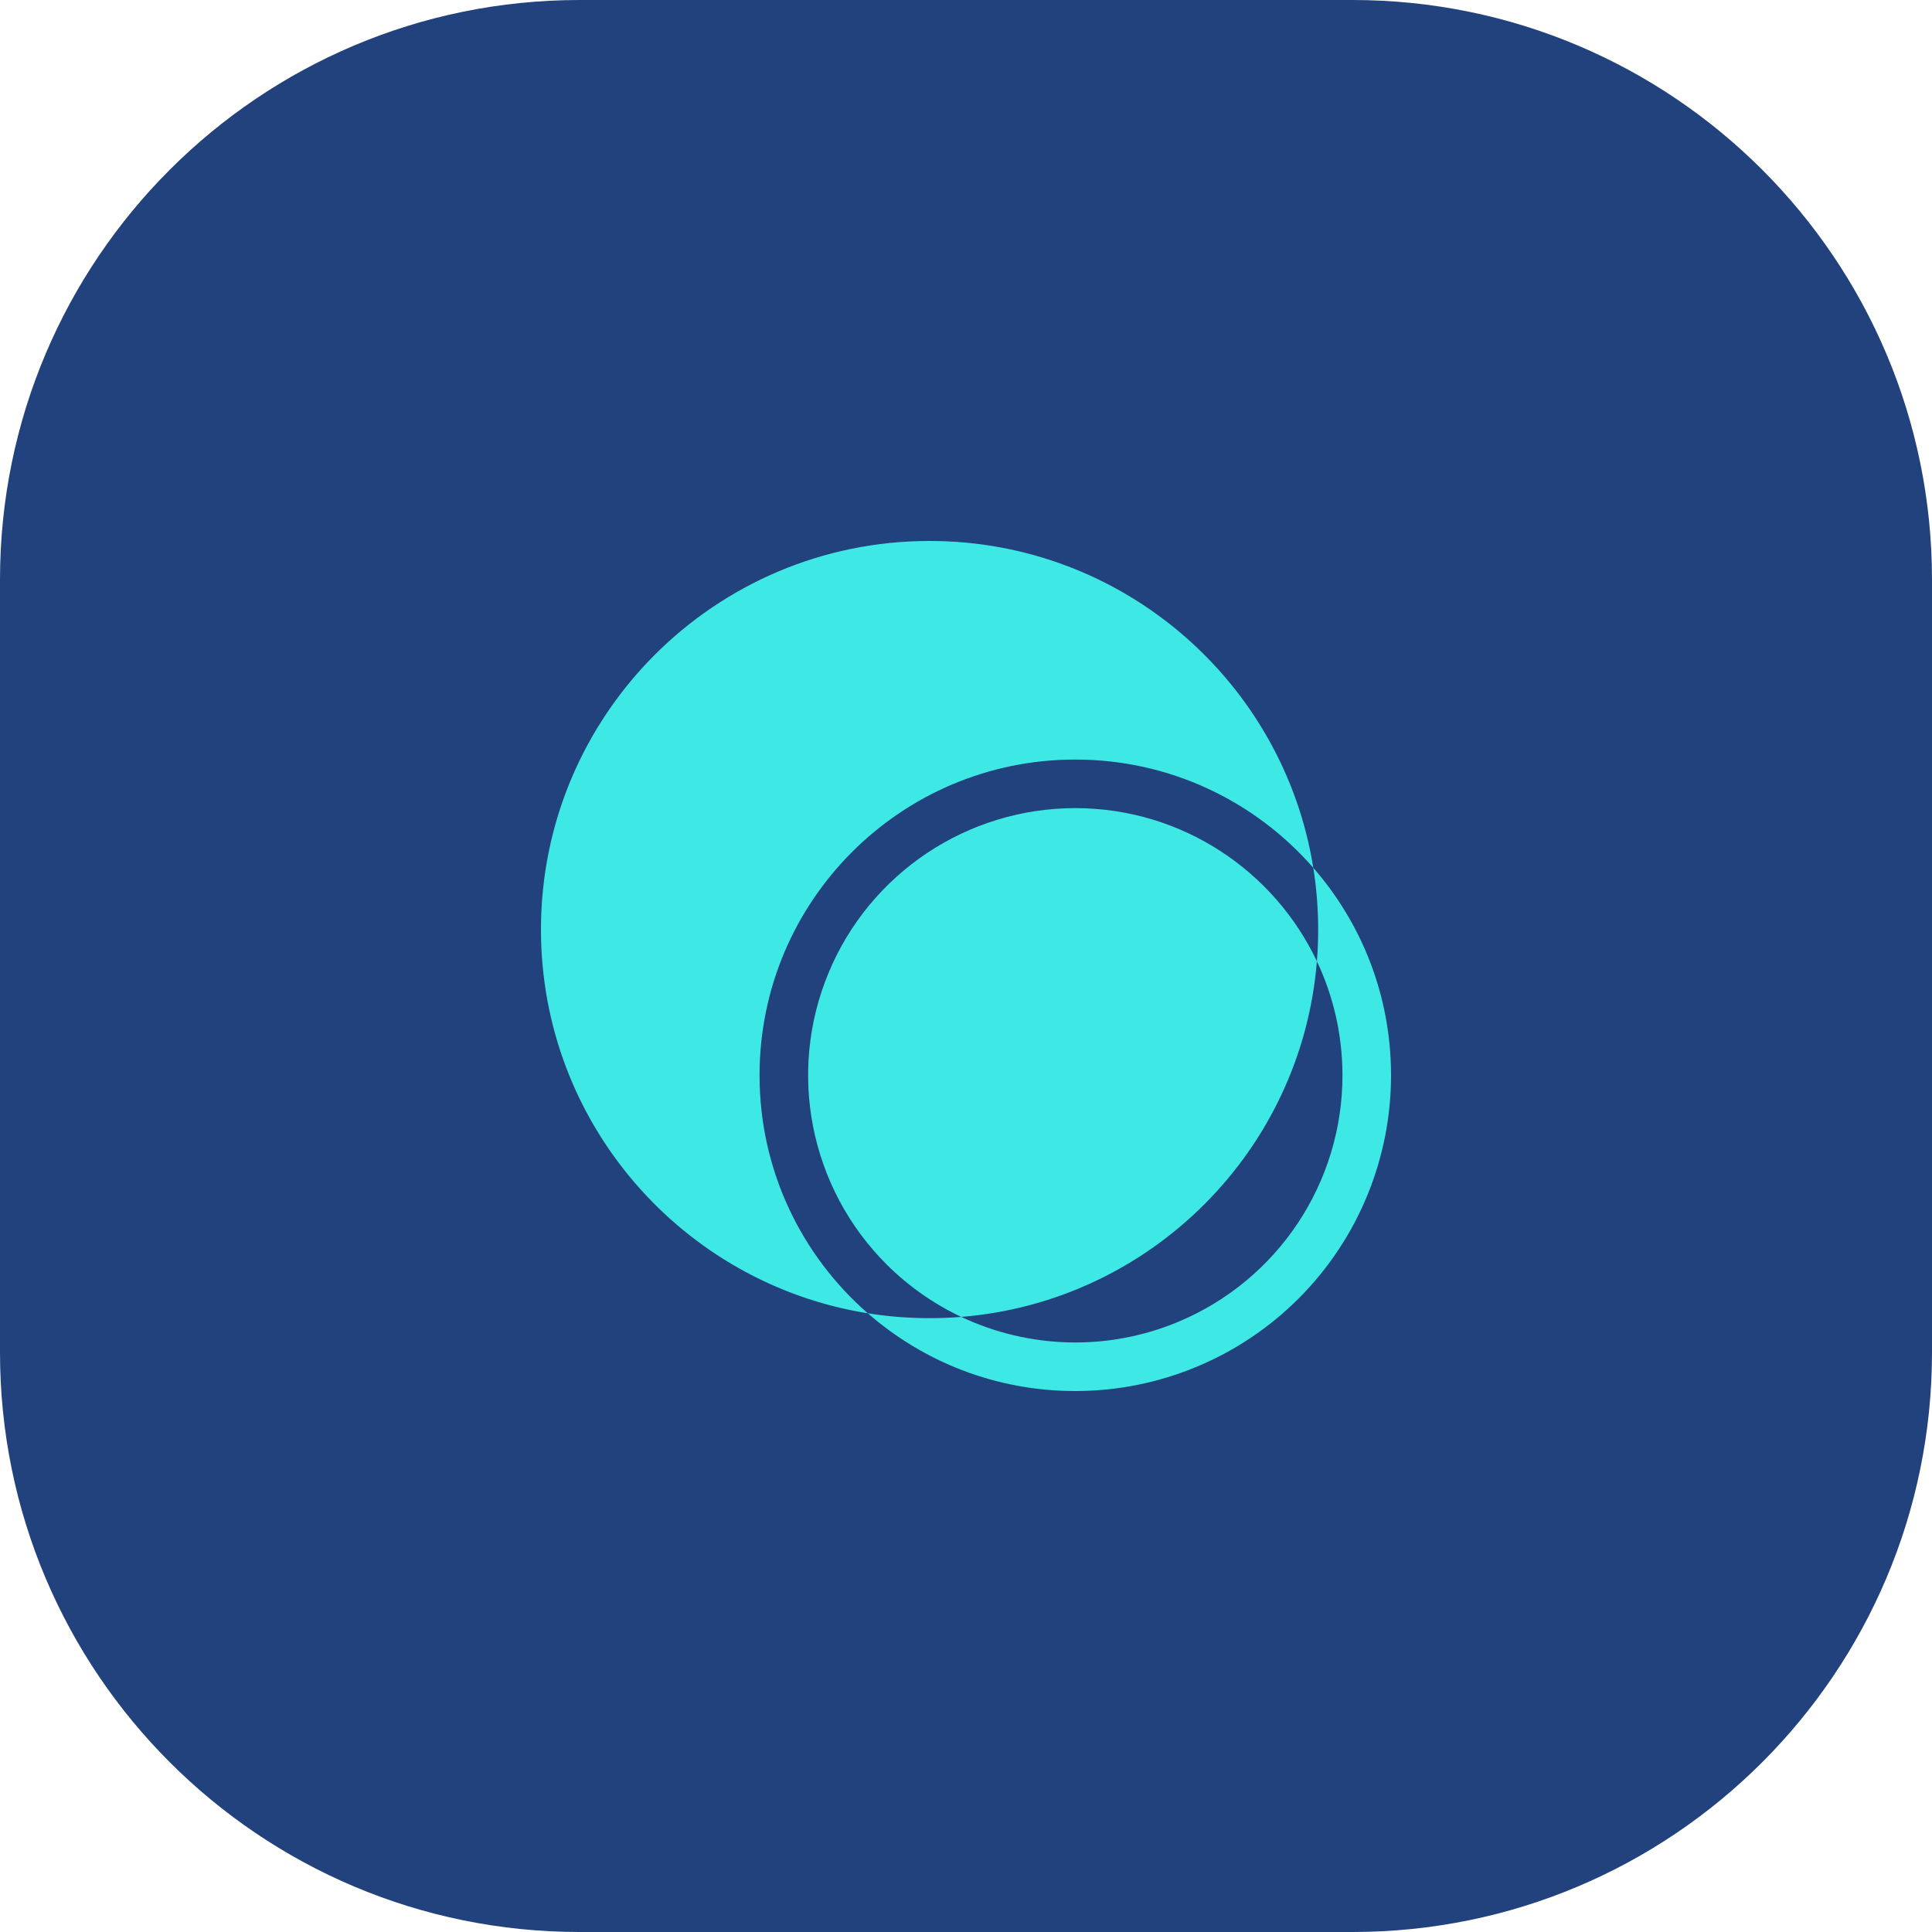
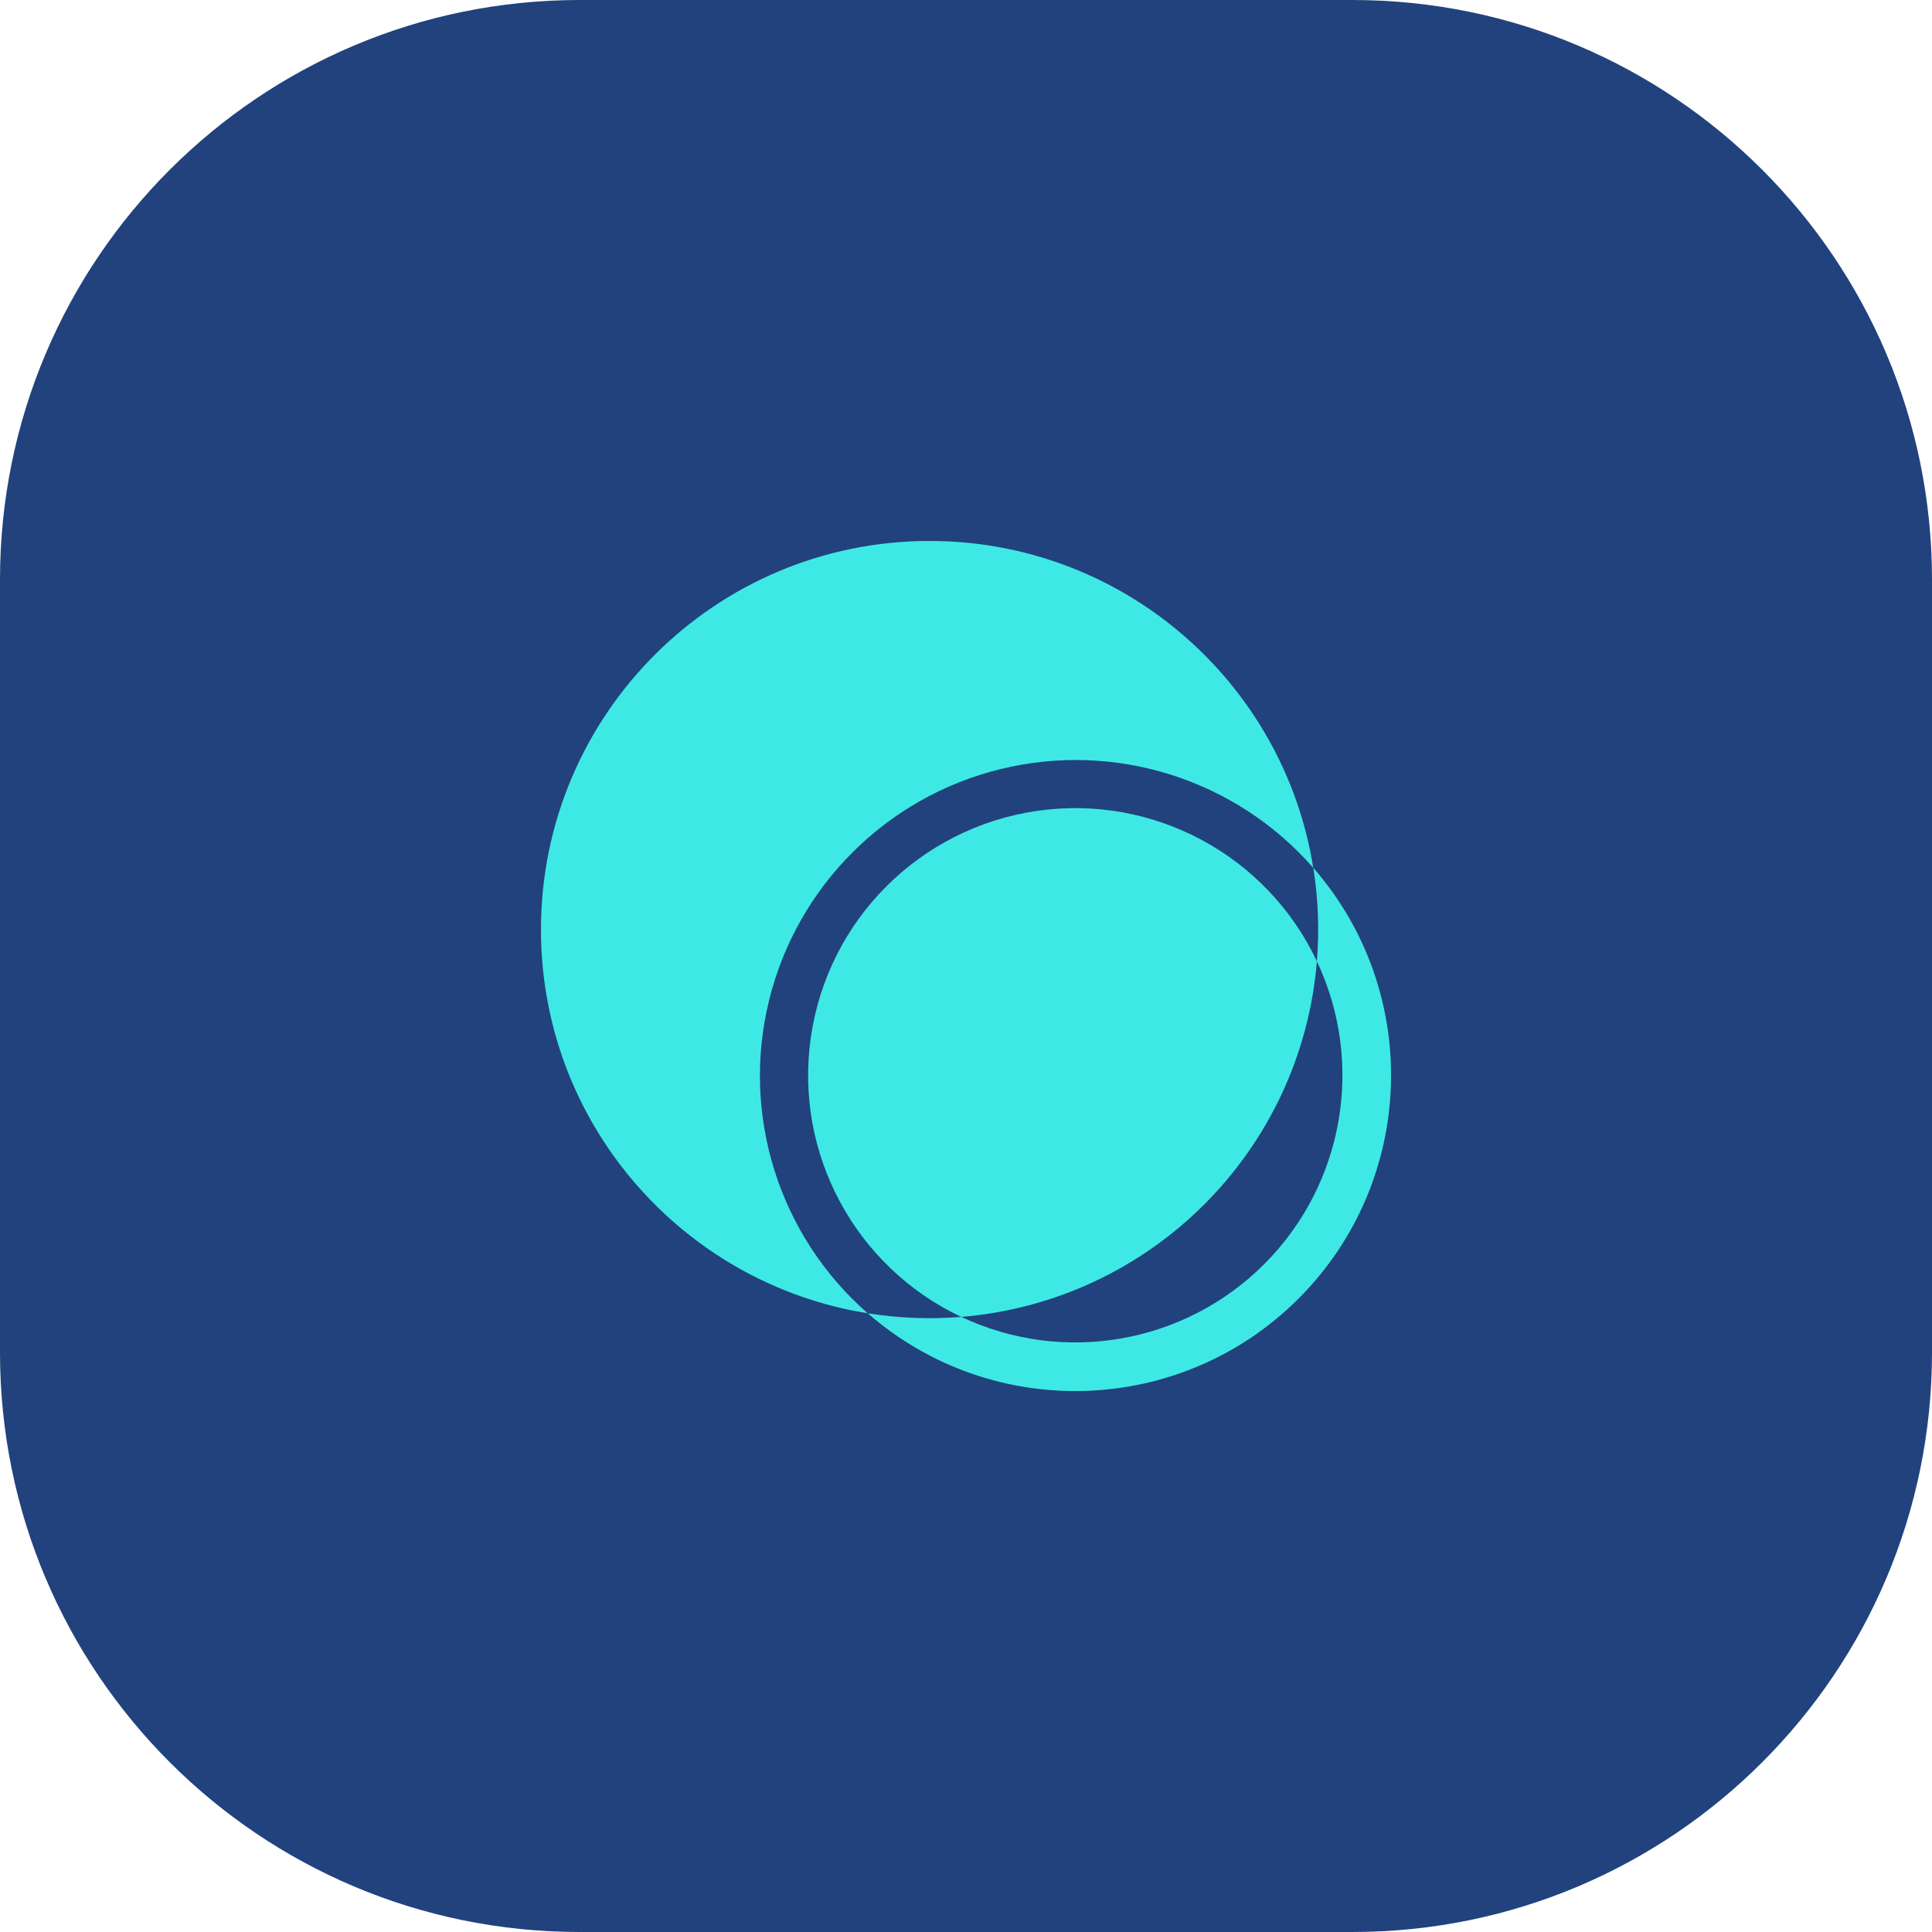
- <svg xmlns="http://www.w3.org/2000/svg" width="50" height="50" viewBox="0 0 50 50" fill="none">
-   <g id="Group 3">
-     <rect id="Rectangle" width="50" height="50" rx="15" fill="#21427D" />
-     <g id="Combined Shape 3">
-       <path id="Combined Shape" fill-rule="evenodd" clip-rule="evenodd" d="M34.081 24.878C34.103 24.607 34.114 24.334 34.114 24.057C34.114 23.513 34.071 22.979 33.988 22.459C35.237 23.89 35.995 25.761 36 27.81C36.005 29.979 35.147 32.062 33.615 33.598C32.084 35.134 30.004 35.998 27.835 36C25.777 36.002 23.896 35.242 22.459 33.988C22.979 34.071 23.513 34.114 24.057 34.114C24.333 34.114 24.607 34.103 24.877 34.081C26.614 34.901 28.652 34.977 30.49 34.21C33.074 33.132 34.753 30.603 34.743 27.804C34.738 26.757 34.501 25.766 34.081 24.878ZM34.081 24.878C32.974 22.538 30.593 20.919 27.835 20.914C25.035 20.912 22.511 22.598 21.44 25.184C20.369 27.77 20.964 30.747 22.946 32.724C23.518 33.294 24.173 33.749 24.877 34.081C29.777 33.686 33.685 29.778 34.081 24.878ZM22.459 33.988C17.664 33.222 14 29.067 14 24.057C14 18.503 18.503 14 24.057 14C29.067 14 33.222 17.664 33.988 22.459C32.487 20.738 30.277 19.653 27.814 19.657C23.303 19.665 19.651 23.328 19.657 27.839C19.66 30.293 20.744 32.492 22.459 33.988Z" fill="#3EE9E5" />
-     </g>
-   </g>
+ <svg xmlns="http://www.w3.org/2000/svg" width="50" height="50" fill="none">
+   <rect width="50" height="50" fill="#21427D" rx="15" />
+   <path fill="#3EE9E5" fill-rule="evenodd" d="M34.081 24.878a10.18 10.18 0 0 0-.093-2.42 8.172 8.172 0 0 1-11.53 11.53 10.124 10.124 0 0 0 2.42.093 6.914 6.914 0 0 0 9.203-9.203Zm0 0a6.914 6.914 0 1 0-9.204 9.203 10.06 10.06 0 0 0 9.204-9.203Zm-11.622 9.11c-4.795-.766-8.459-4.92-8.459-9.93C14 18.502 18.503 14 24.057 14c5.01 0 9.165 3.664 9.93 8.459a8.171 8.171 0 1 0-11.53 11.53Z" clip-rule="evenodd" />
</svg>
